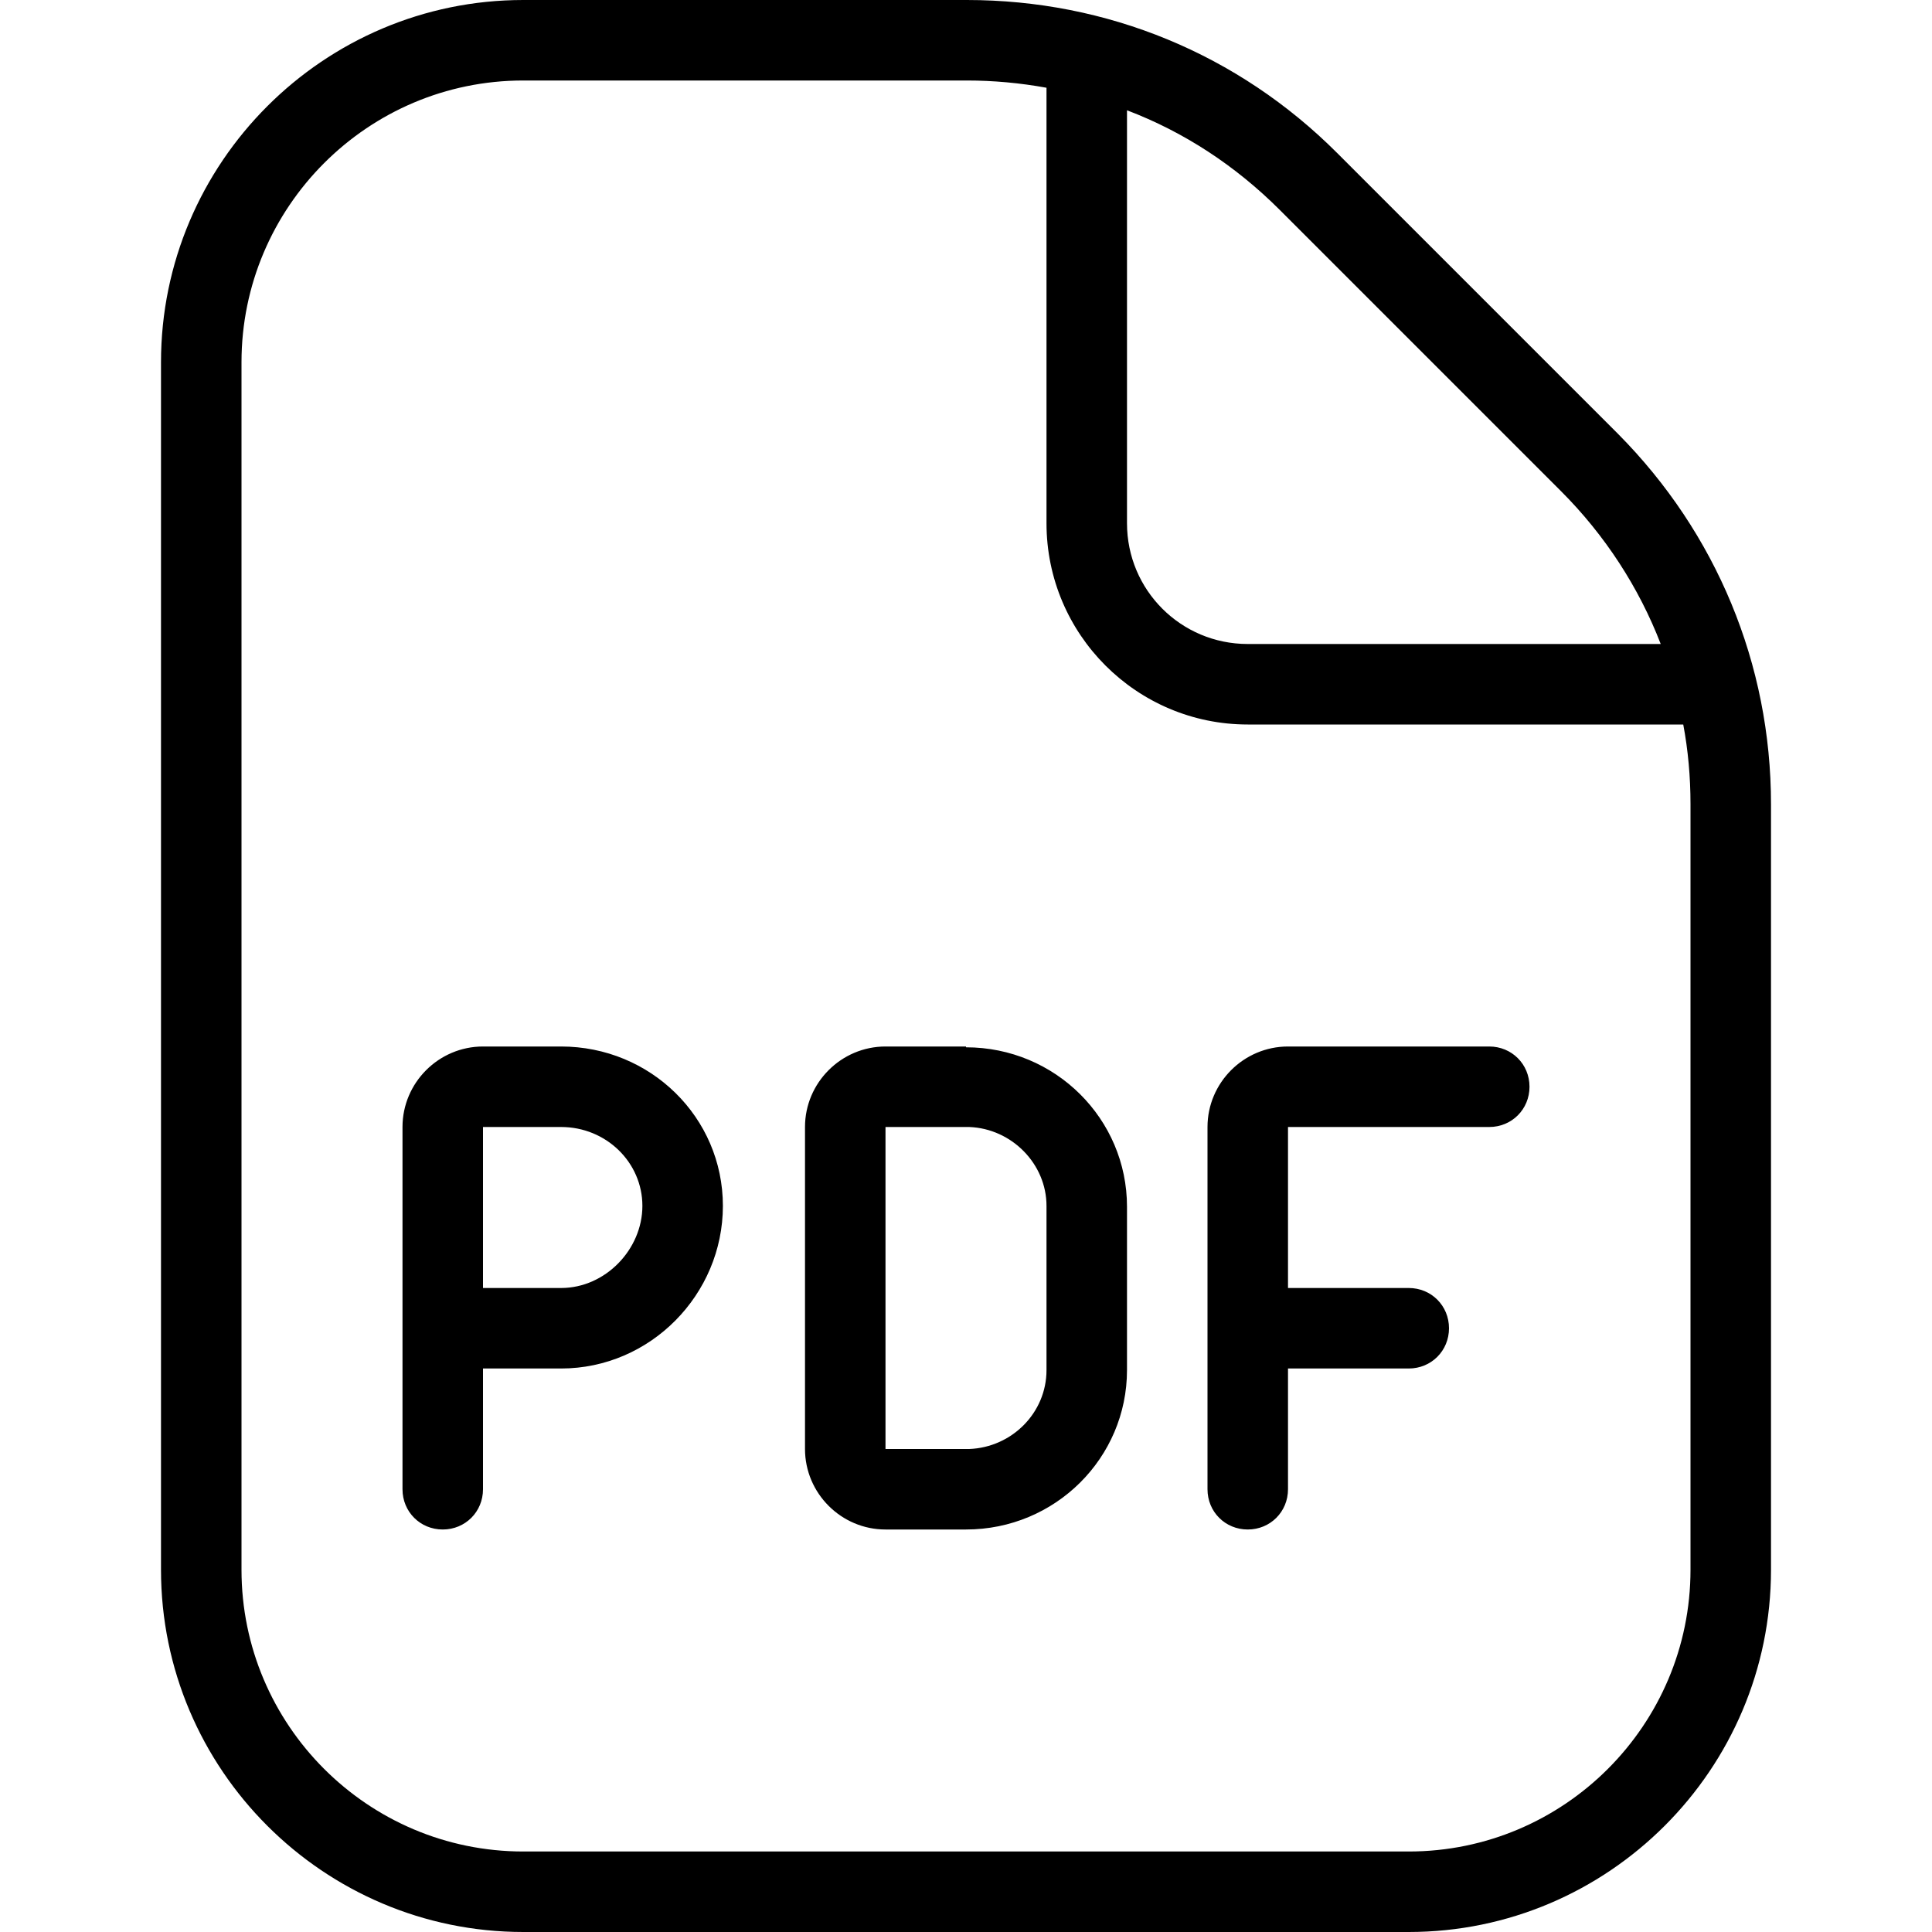
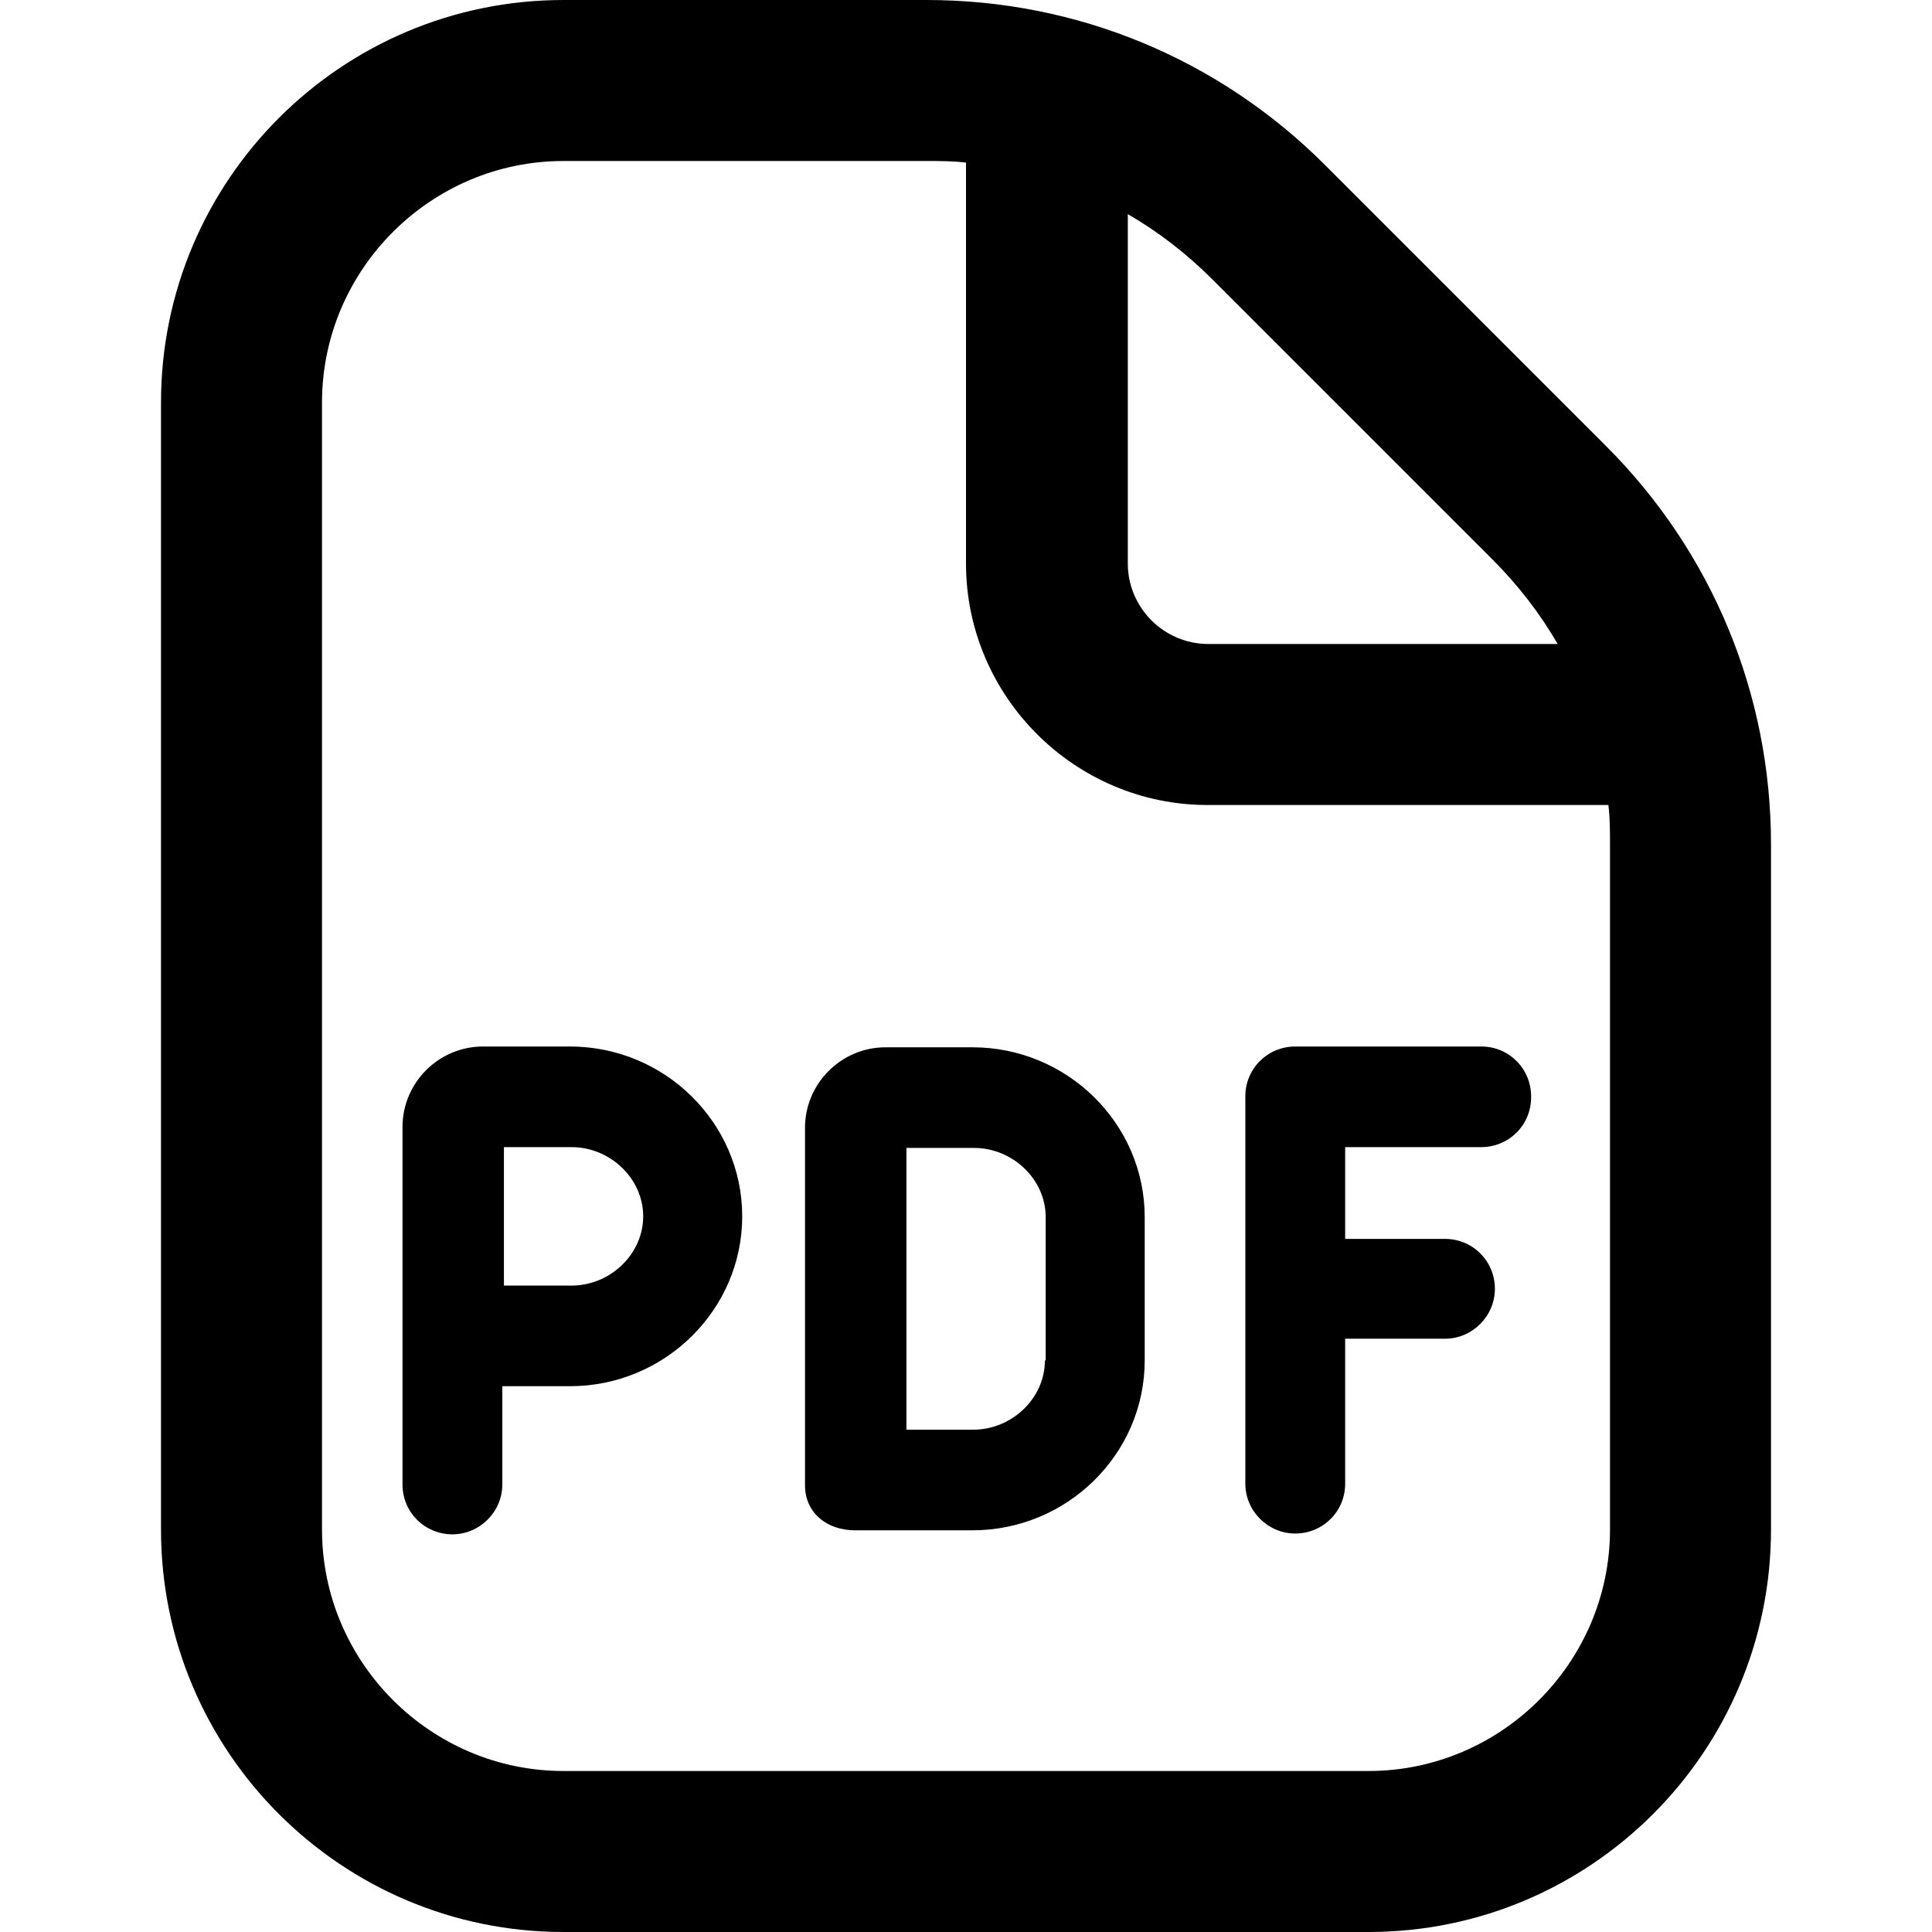
<svg xmlns="http://www.w3.org/2000/svg" id="Layer_1" data-name="Layer 1" viewBox="0 0 24 24" width="512" height="512">
-   <path d="M20.1,5.39l-3.49-3.49c-1.23-1.23-2.86-1.9-4.6-1.9H6.5C4.02,0,2,2.02,2,4.5v15c0,2.48,2.02,4.5,4.5,4.5h11c2.48,0,4.5-2.02,4.5-4.5V9.99c0-1.74-.68-3.37-1.9-4.6Zm-.71,.71c.55,.55,.97,1.2,1.24,1.9h-5.13c-.83,0-1.5-.67-1.5-1.5V1.37c.71,.27,1.35,.69,1.9,1.24l3.49,3.49Zm1.61,13.4c0,1.93-1.57,3.5-3.5,3.5H6.5c-1.93,0-3.5-1.57-3.5-3.5V4.5c0-1.93,1.57-3.5,3.5-3.5h5.51c.33,0,.66,.03,.99,.09V6.5c0,1.38,1.12,2.5,2.5,2.5h5.41c.06,.32,.09,.65,.09,.99v9.51ZM6.97,13h-.97c-.55,0-1,.45-1,1v4.5c0,.28,.22,.5,.5,.5s.5-.22,.5-.5v-1.5h.97c1.11,0,2.01-.92,2.01-2.02s-.9-1.98-2.01-1.98Zm0,3h-.97v-2h.97c.56,0,1.01,.44,1.01,.98s-.46,1.02-1.01,1.02Zm5.03-3h0s-.51,0-1,0c-.55,0-1,.45-1,1v4c0,.55,.45,1,1,1,.48,0,.97,0,1,0h0c1.11,0,2-.89,2-1.98v-2.03c0-1.09-.89-1.98-2-1.98Zm1,4.02c0,.53-.43,.96-.96,.98h-1.04v-4h1.04c.53,.02,.96,.46,.96,.98v2.03Zm6-3.52c0,.28-.22,.5-.5,.5h-2.5v2s1.5,0,1.5,0c.28,0,.5,.22,.5,.5s-.22,.5-.5,.5h-1.5v1.5c0,.28-.22,.5-.5,.5s-.5-.22-.5-.5v-4.5c0-.55,.45-1,1-1h2.5c.28,0,.5,.22,.5,.5Z" />
+   <path d="M19.95,5.54l-3.49-3.49c-1.32-1.32-3.08-2.05-4.95-2.05H7C4.24,0,2,2.24,2,5v14c0,2.76,2.24,5,5,5h10c2.76,0,5-2.24,5-5V10.49c0-1.87-.73-3.63-2.05-4.95Zm-1.41,1.41c.32,.32,.59,.67,.81,1.05h-4.34c-.55,0-1-.45-1-1V2.66c.38,.22,.73,.49,1.05,.81l3.49,3.49Zm1.46,12.05c0,1.65-1.35,3-3,3H7c-1.65,0-3-1.35-3-3V5c0-1.65,1.35-3,3-3h4.51c.16,0,.33,0,.49,.02V7c0,1.65,1.35,3,3,3h4.98c.02,.16,.02,.32,.02,.49v8.51ZM7.09,13h-1.09c-.55,0-1,.45-1,1v4.44c0,.35,.28,.62,.62,.62s.62-.28,.62-.62v-1.22h.84c1.18,0,2.14-.95,2.14-2.11s-.96-2.11-2.14-2.11Zm0,2.97h-.83s0-1.72,0-1.72h.84c.48,0,.89,.39,.89,.86s-.41,.86-.89,.86Zm11.93-2.34c0,.35-.28,.62-.62,.62h-1.69v1.14h1.24c.35,0,.62,.28,.62,.62s-.28,.62-.62,.62h-1.24v1.8c0,.35-.28,.62-.62,.62s-.62-.28-.62-.62v-4.81c0-.35,.28-.62,.62-.62h2.31c.35,0,.62,.28,.62,.62Zm-6.93-.62h-1.09c-.55,0-1,.45-1,1v4.44c0,.35,.28,.56,.62,.56s1.46,0,1.46,0c1.18,0,2.14-.95,2.14-2.11v-1.78c0-1.16-.96-2.11-2.14-2.11Zm.89,3.89c0,.47-.41,.86-.89,.86h-.83s0-3.5,0-3.5h.84c.48,0,.89,.39,.89,.86v1.78Z" />
</svg>
